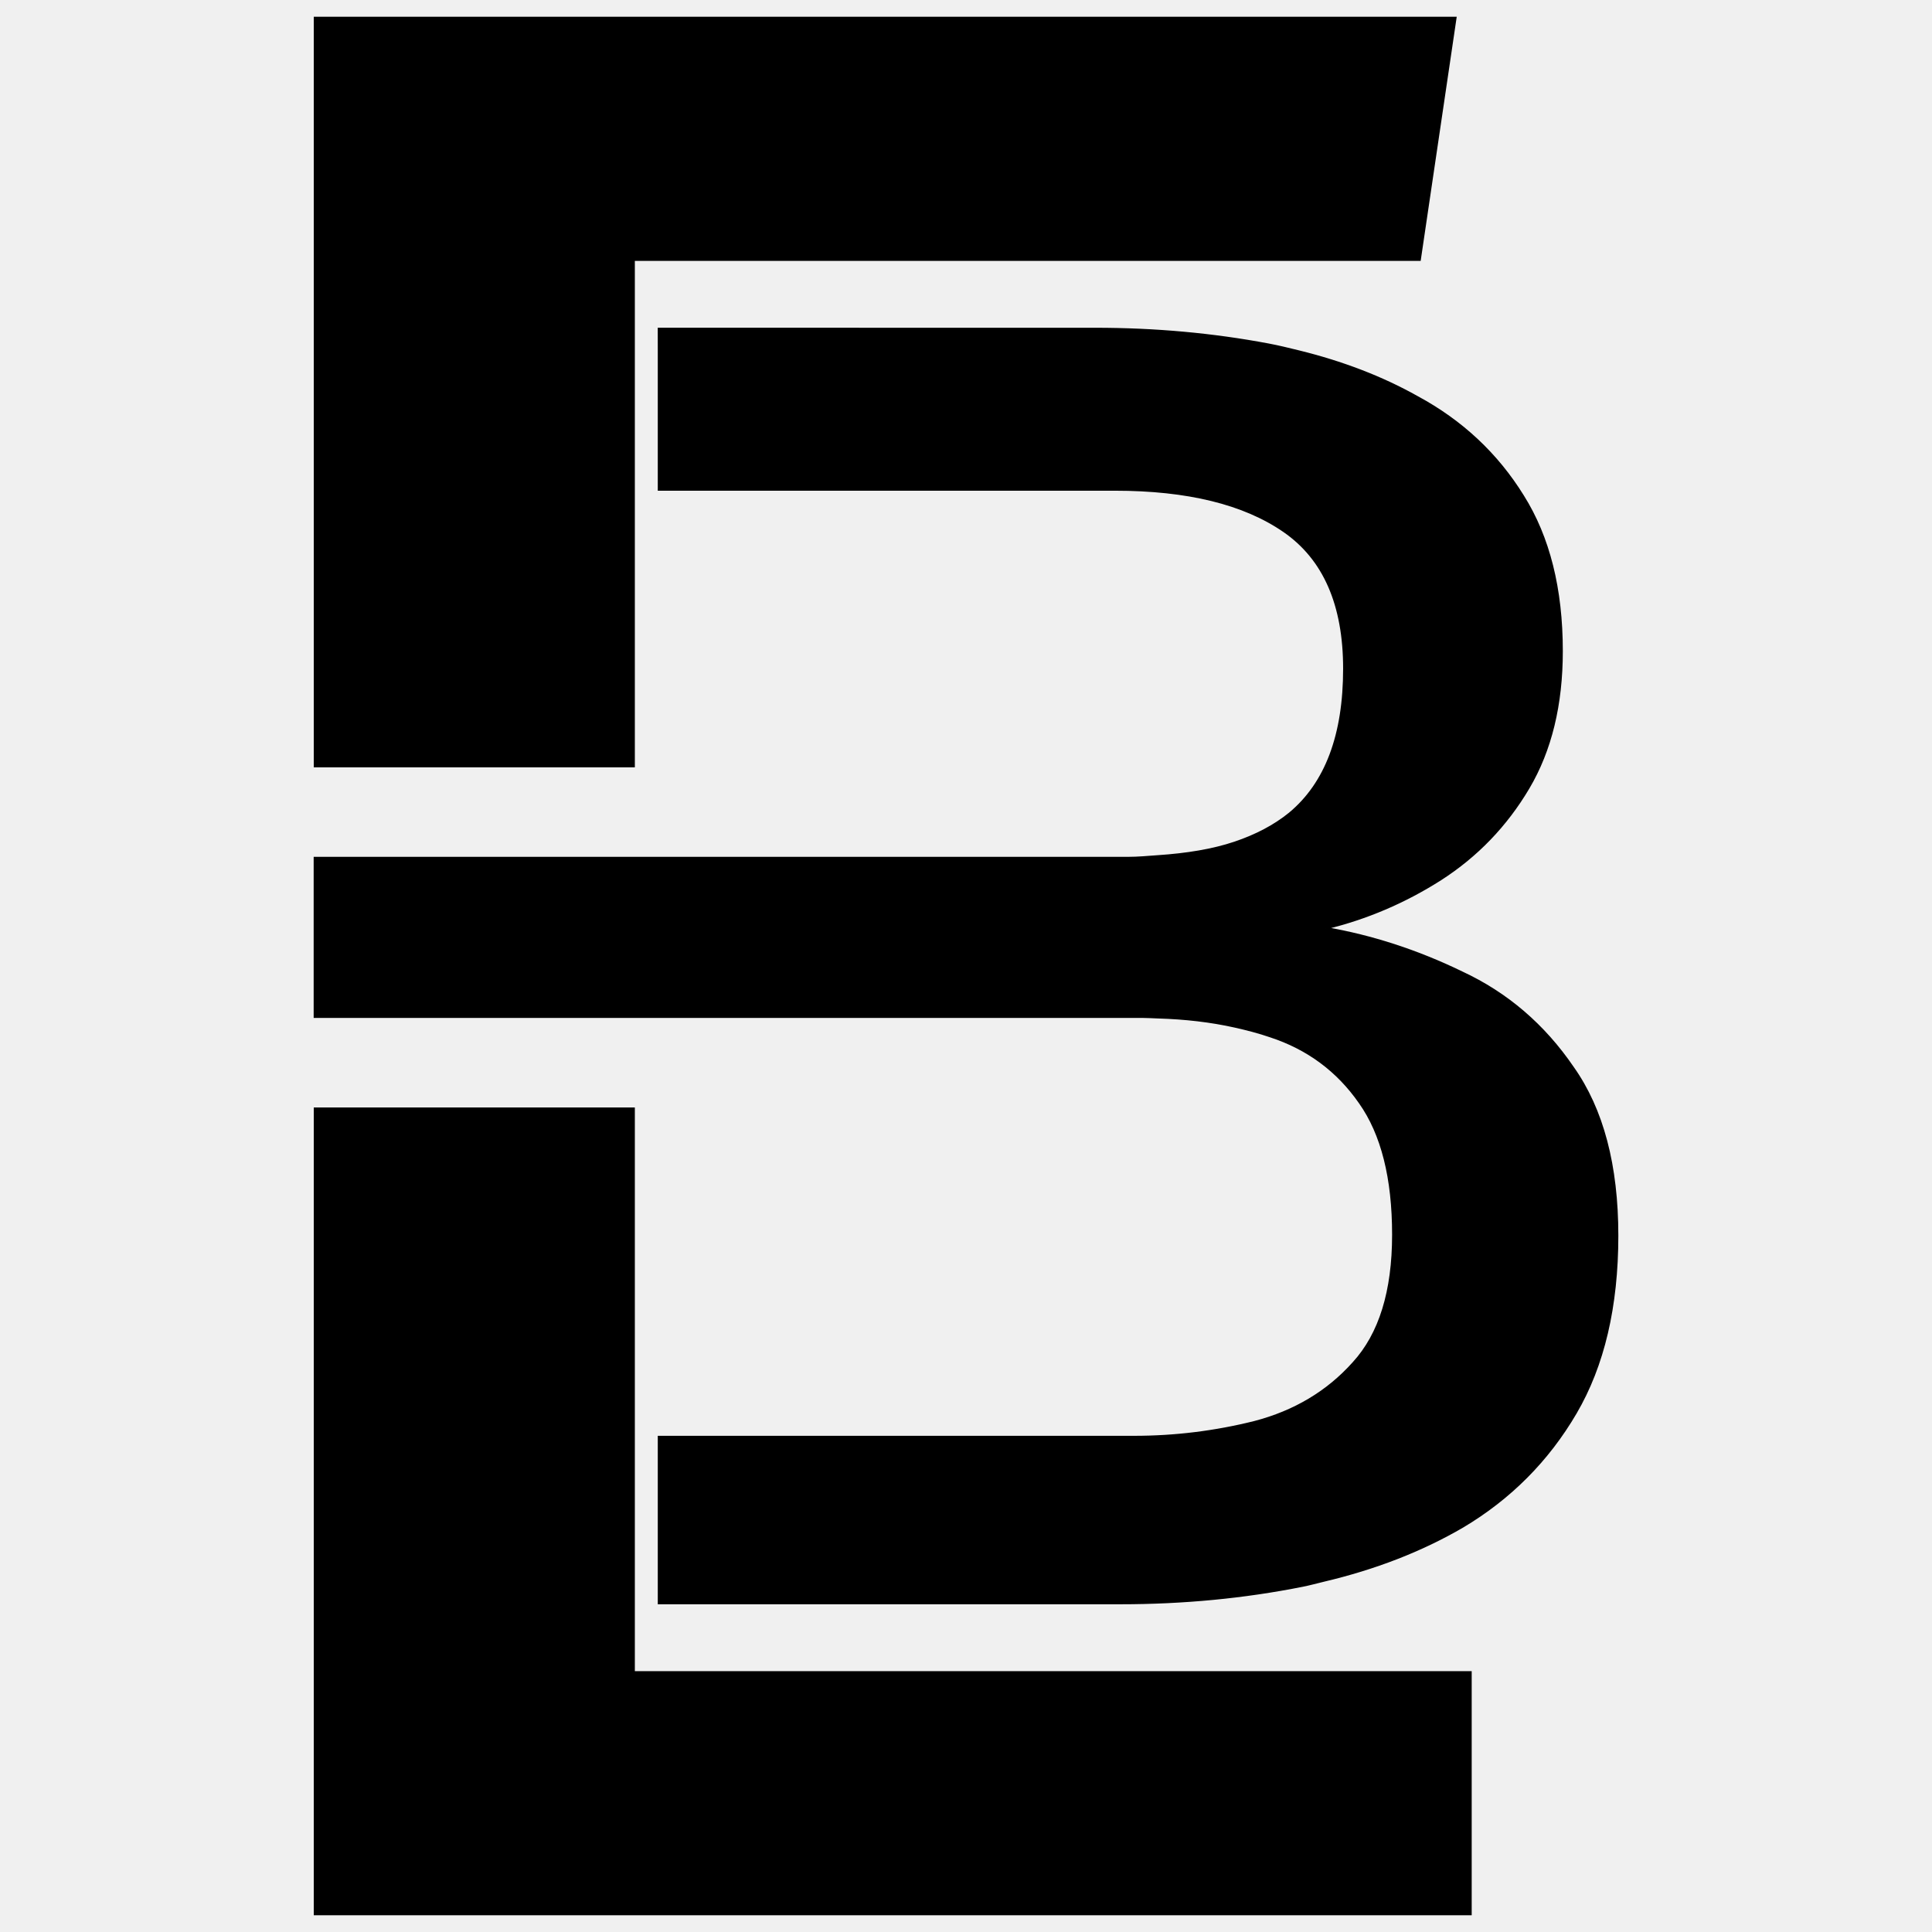
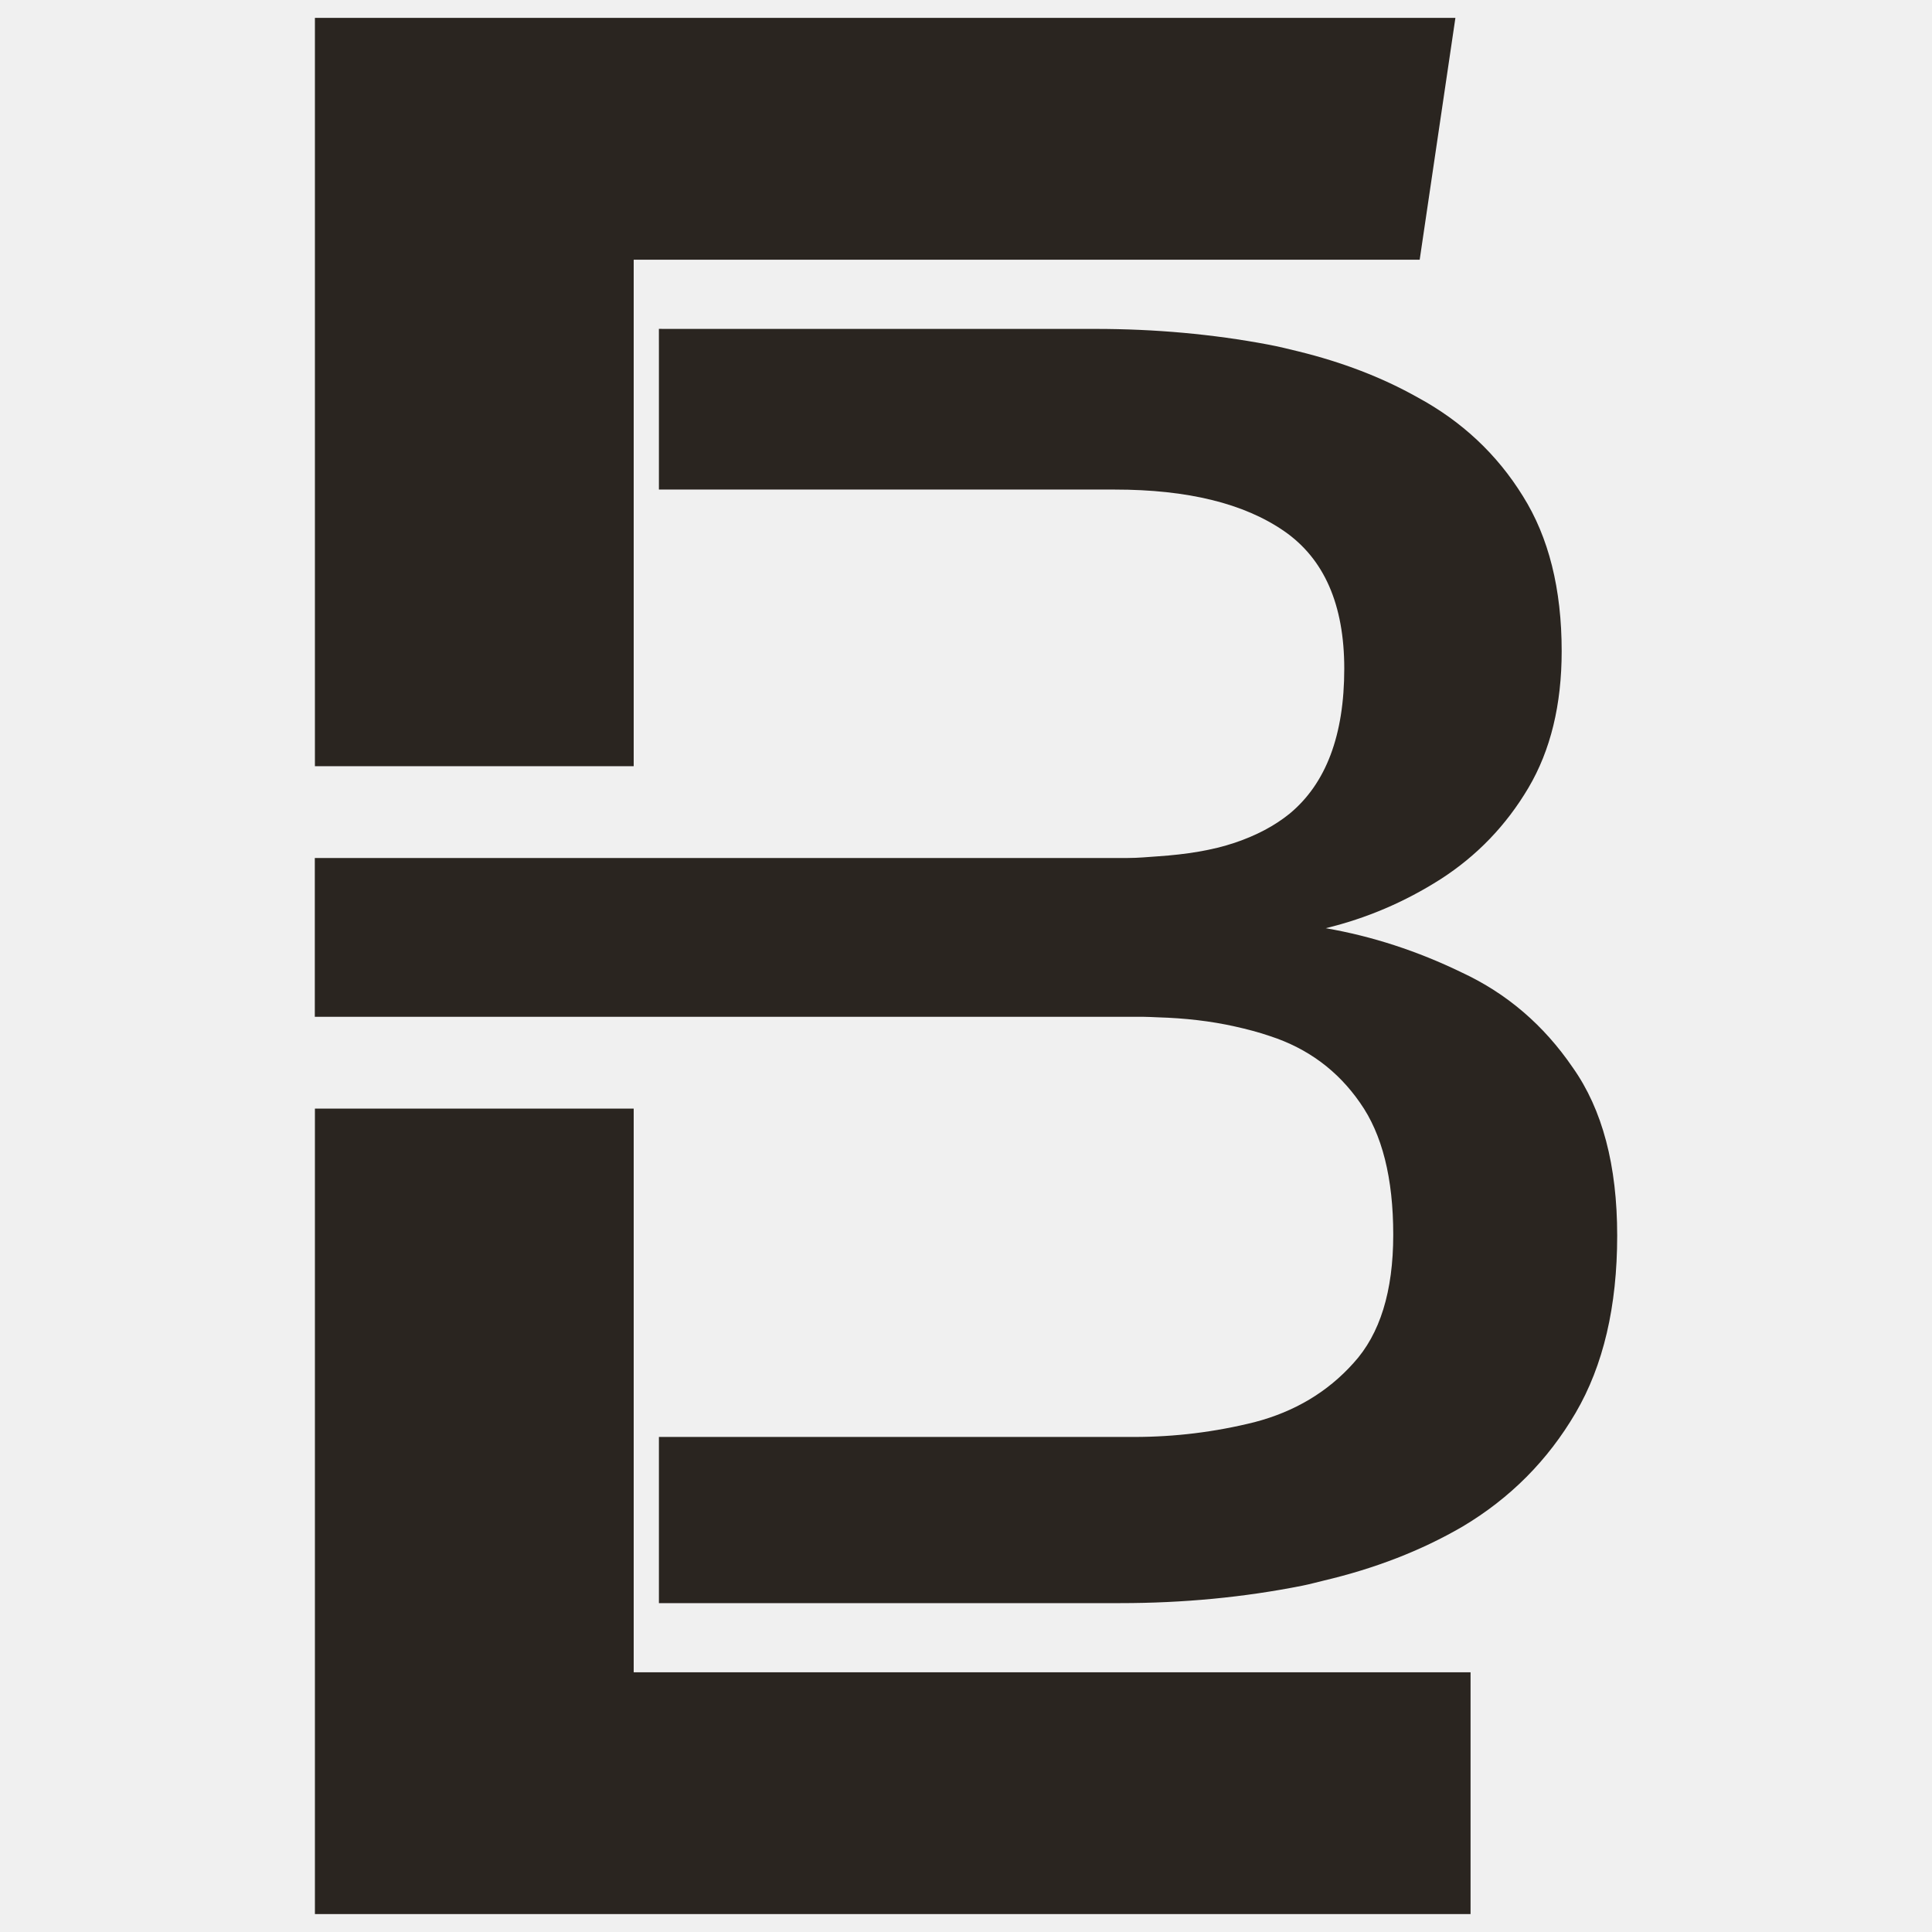
<svg xmlns="http://www.w3.org/2000/svg" fill="none" viewBox="0 0 128 128" version="1.1" id="svg1">
-   <defs id="defs1" />
-   <style id="style1">
-         path { fill: #000; }
-         @media (prefers-color-scheme: dark) {
-             path { fill: #FFF; }
-         }
-     </style>
-   <path id="path49" style="font-weight:500;font-size:29.333px;font-family:'FiraCode Nerd Font';-inkscape-font-specification:'FiraCode Nerd Font Medium';fill:#000000;stroke:#000000;stroke-width:0.152" d="m 20.864,1.186 v 14.528 6.082 10.643 6.082 12.241 H 41.984 V 38.521 32.439 21.796 17.208 h 52.074 l 0.117,-0.795 2.249,-15.227 z m 22.789,20.603 0.002,1.494 V 32.435 H 73.859 c 4.822,10e-7 8.56,0.917 11.216,2.752 2.656,1.835 3.986,4.874 3.986,9.115 0,4.405 -1.206,7.604 -3.617,9.603 -1.006,0.817 -2.226,1.454 -3.638,1.93 -1.466,0.494 -3.194,0.772 -5.098,0.899 -0.656,0.044 -1.283,0.11 -1.991,0.11 H 20.857 v 10.522 h 54.9 c 0.325,0 0.632,0.024 0.95,0.034 1.806,0.053 3.508,0.249 5.098,0.604 0.808,0.18 1.6,0.386 2.352,0.645 2.493,0.816 4.474,2.285 5.945,4.406 1.471,2.08 2.204,4.997 2.204,8.749 0,3.752 -0.878,6.587 -2.635,8.504 -1.716,1.917 -3.902,3.221 -6.558,3.914 -2.616,0.653 -5.272,0.98 -7.969,0.98 H 43.655 v 9.515 1.494 h 30.57 c 4.169,0 8.194,-0.384 12.077,-1.159 0.48,-0.095 0.936,-0.224 1.404,-0.335 3.36,-0.794 6.436,-1.971 9.198,-3.581 3.147,-1.876 5.643,-4.384 7.482,-7.525 1.839,-3.14 2.757,-7.058 2.757,-11.748 0,-4.649 -0.979,-8.357 -2.941,-11.131 -1.921,-2.814 -4.373,-4.916 -7.356,-6.302 -2.942,-1.427 -5.947,-2.404 -9.012,-2.934 2.697,-0.653 5.233,-1.735 7.603,-3.244 2.411,-1.55 4.352,-3.567 5.824,-6.055 1.471,-2.488 2.204,-5.509 2.204,-9.057 0,-4.119 -0.856,-7.544 -2.573,-10.277 -1.716,-2.773 -4.047,-4.954 -6.99,-6.545 -2.36,-1.327 -4.992,-2.327 -7.866,-3.033 -0.659,-0.162 -1.318,-0.325 -2.004,-0.454 -3.678,-0.693 -7.499,-1.04 -11.463,-1.04 z M 20.864,73.448 v 15.667 6.082 11.009 6.084 14.523 h 76.564 v -15.406 -0.613 H 41.984 v -4.588 -11.009 -6.082 -15.667 z" />
+   <style>
+     path { 
+       fill: #2a2520; 
+       transition: fill 0.3s ease;
+     }
+     @media (prefers-color-scheme: dark) {
+       path { 
+         fill: #f8f6f0; 
+       }
+     }
+   </style>
+   <path id="path49" d="m 20.864,1.186 v 14.528 6.082 10.643 6.082 12.241 H 41.984 V 38.521 32.439 21.796 17.208 h 52.074 l 0.117,-0.795 2.249,-15.227 z m 22.789,20.603 0.002,1.494 V 32.435 H 73.859 c 4.822,10e-7 8.56,0.917 11.216,2.752 2.656,1.835 3.986,4.874 3.986,9.115 0,4.405 -1.206,7.604 -3.617,9.603 -1.006,0.817 -2.226,1.454 -3.638,1.93 -1.466,0.494 -3.194,0.772 -5.098,0.899 -0.656,0.044 -1.283,0.11 -1.991,0.11 H 20.857 v 10.522 h 54.9 c 0.325,0 0.632,0.024 0.95,0.034 1.806,0.053 3.508,0.249 5.098,0.604 0.808,0.18 1.6,0.386 2.352,0.645 2.493,0.816 4.474,2.285 5.945,4.406 1.471,2.08 2.204,4.997 2.204,8.749 0,3.752 -0.878,6.587 -2.635,8.504 -1.716,1.917 -3.902,3.221 -6.558,3.914 -2.616,0.653 -5.272,0.98 -7.969,0.98 H 43.655 v 9.515 1.494 h 30.57 c 4.169,0 8.194,-0.384 12.077,-1.159 0.48,-0.095 0.936,-0.224 1.404,-0.335 3.36,-0.794 6.436,-1.971 9.198,-3.581 3.147,-1.876 5.643,-4.384 7.482,-7.525 1.839,-3.14 2.757,-7.058 2.757,-11.748 0,-4.649 -0.979,-8.357 -2.941,-11.131 -1.921,-2.814 -4.373,-4.916 -7.356,-6.302 -2.942,-1.427 -5.947,-2.404 -9.012,-2.934 2.697,-0.653 5.233,-1.735 7.603,-3.244 2.411,-1.55 4.352,-3.567 5.824,-6.055 1.471,-2.488 2.204,-5.509 2.204,-9.057 0,-4.119 -0.856,-7.544 -2.573,-10.277 -1.716,-2.773 -4.047,-4.954 -6.99,-6.545 -2.36,-1.327 -4.992,-2.327 -7.866,-3.033 -0.659,-0.162 -1.318,-0.325 -2.004,-0.454 -3.678,-0.693 -7.499,-1.04 -11.463,-1.04 z M 20.864,73.448 v 15.667 6.082 11.009 6.084 14.523 h 76.564 v -15.406 -0.613 H 41.984 v -4.588 -11.009 -6.082 -15.667 z" />
</svg>
